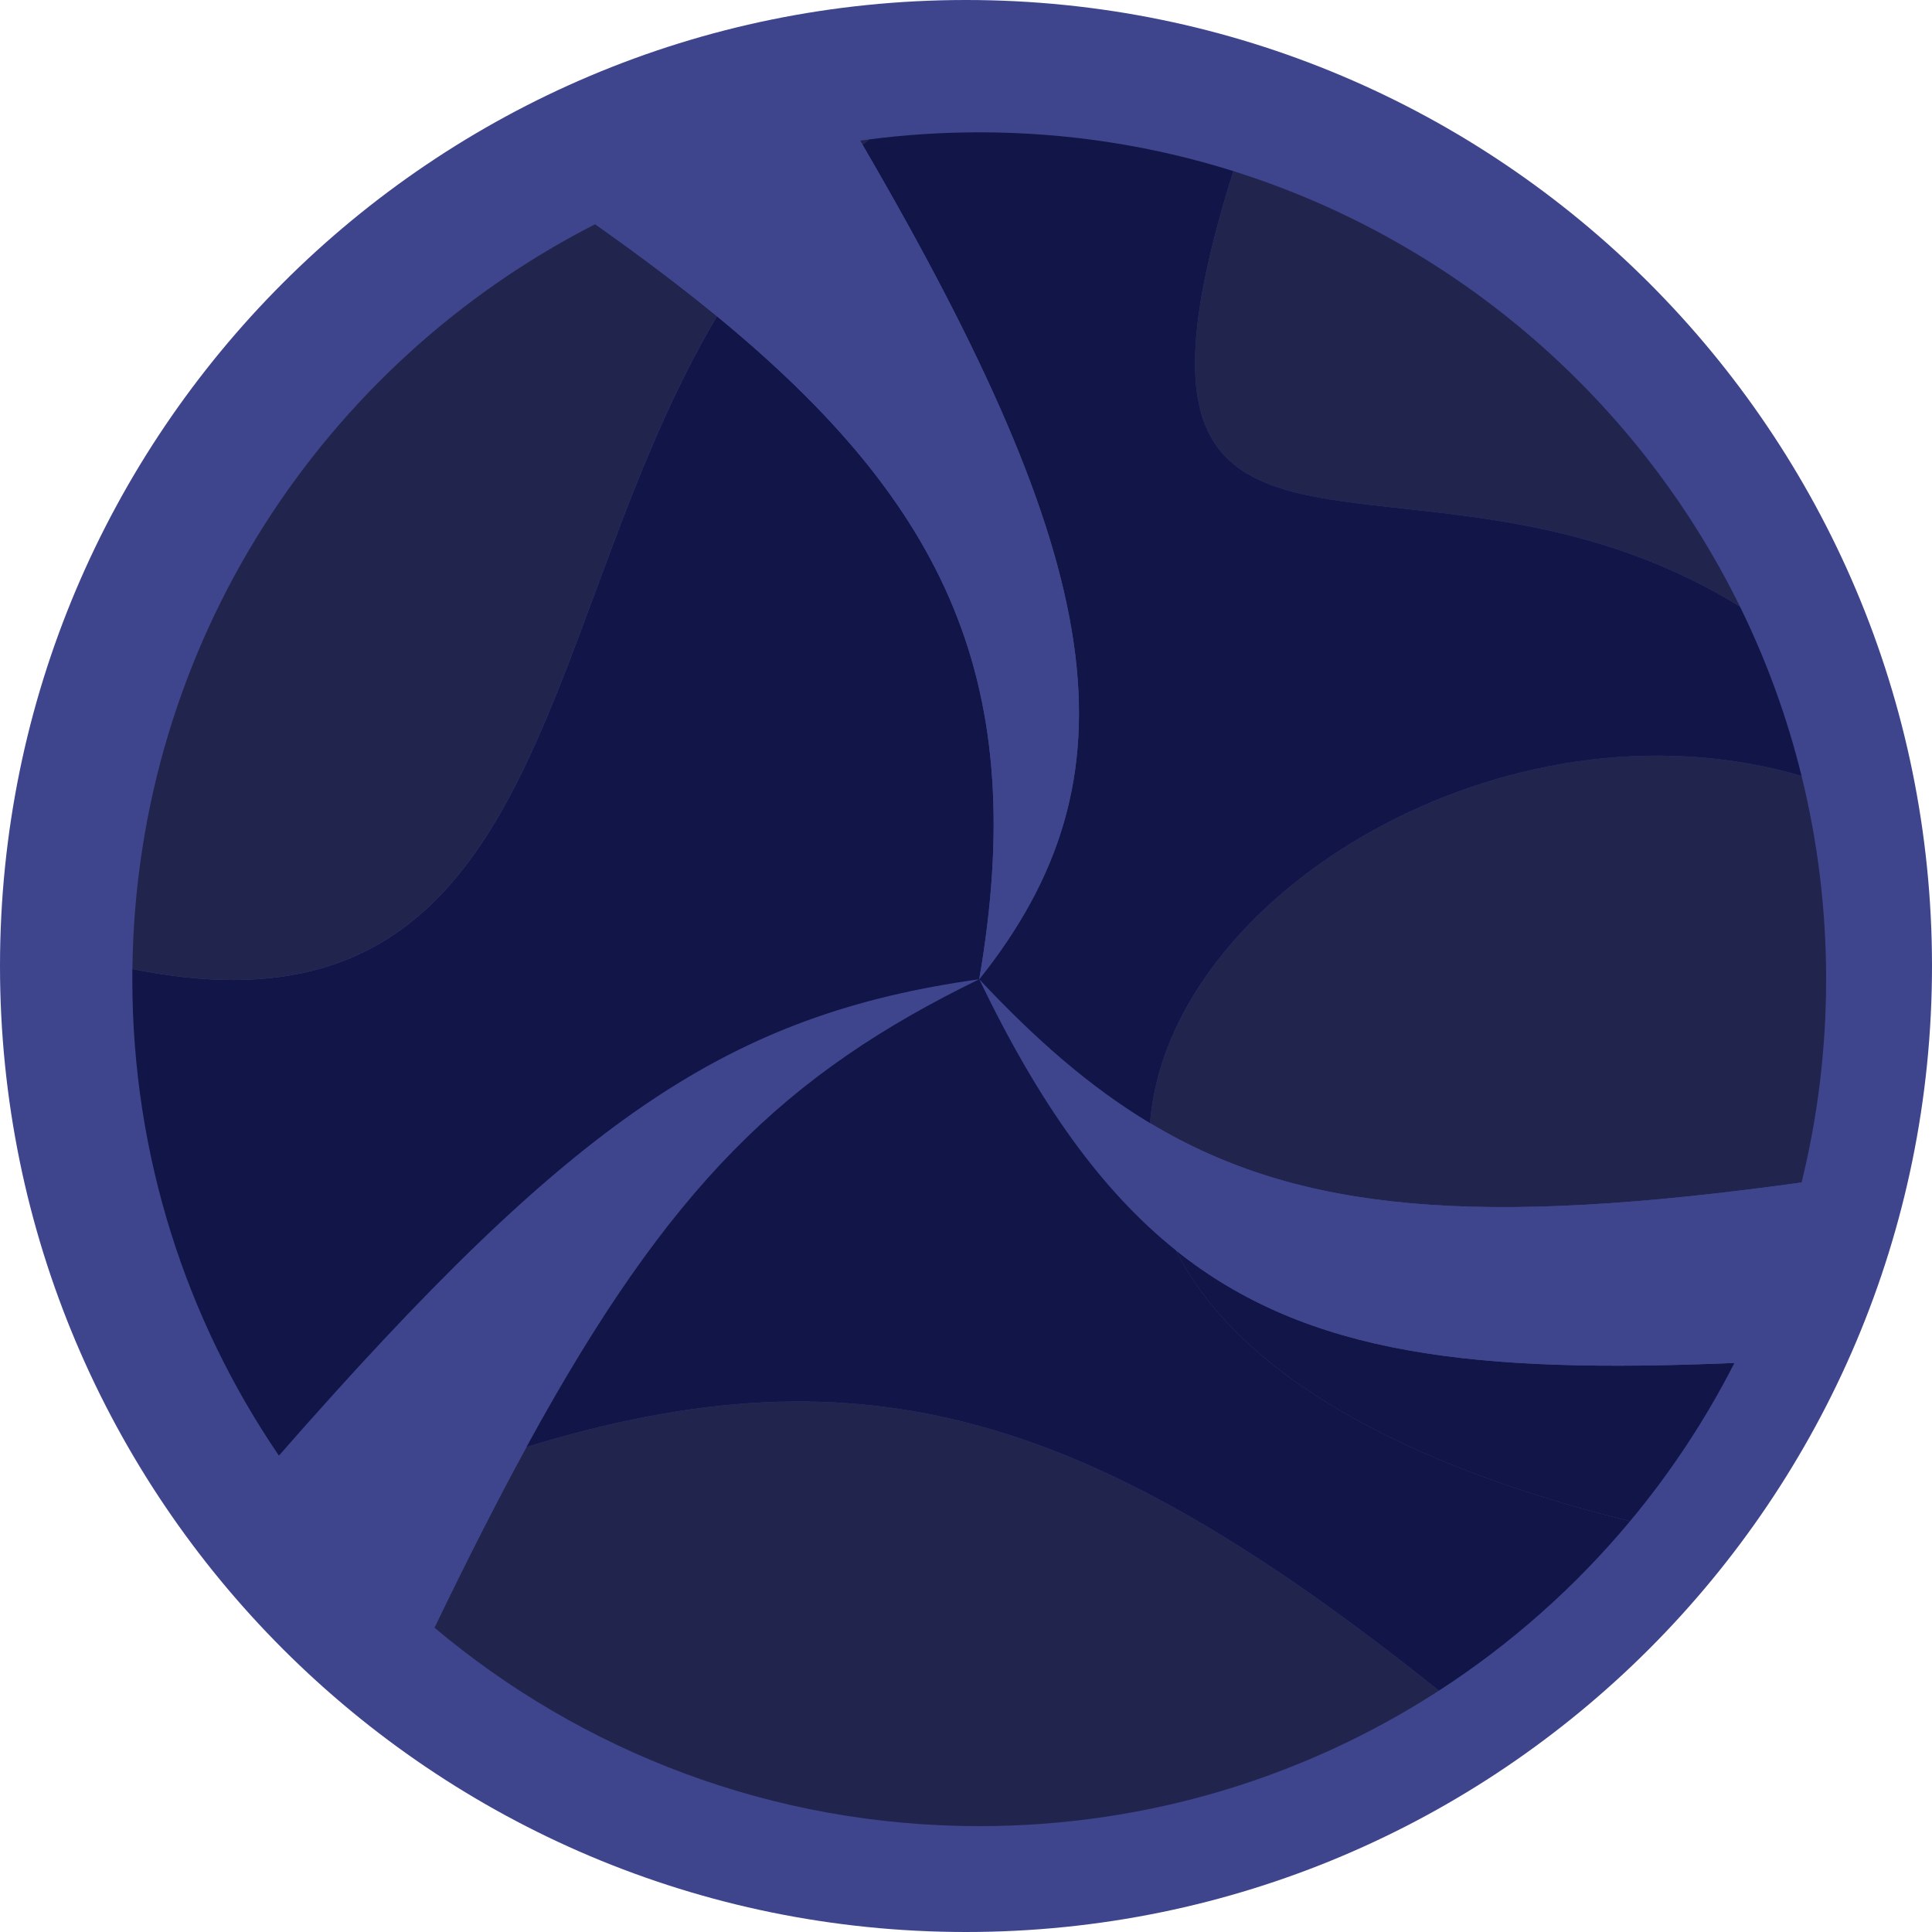
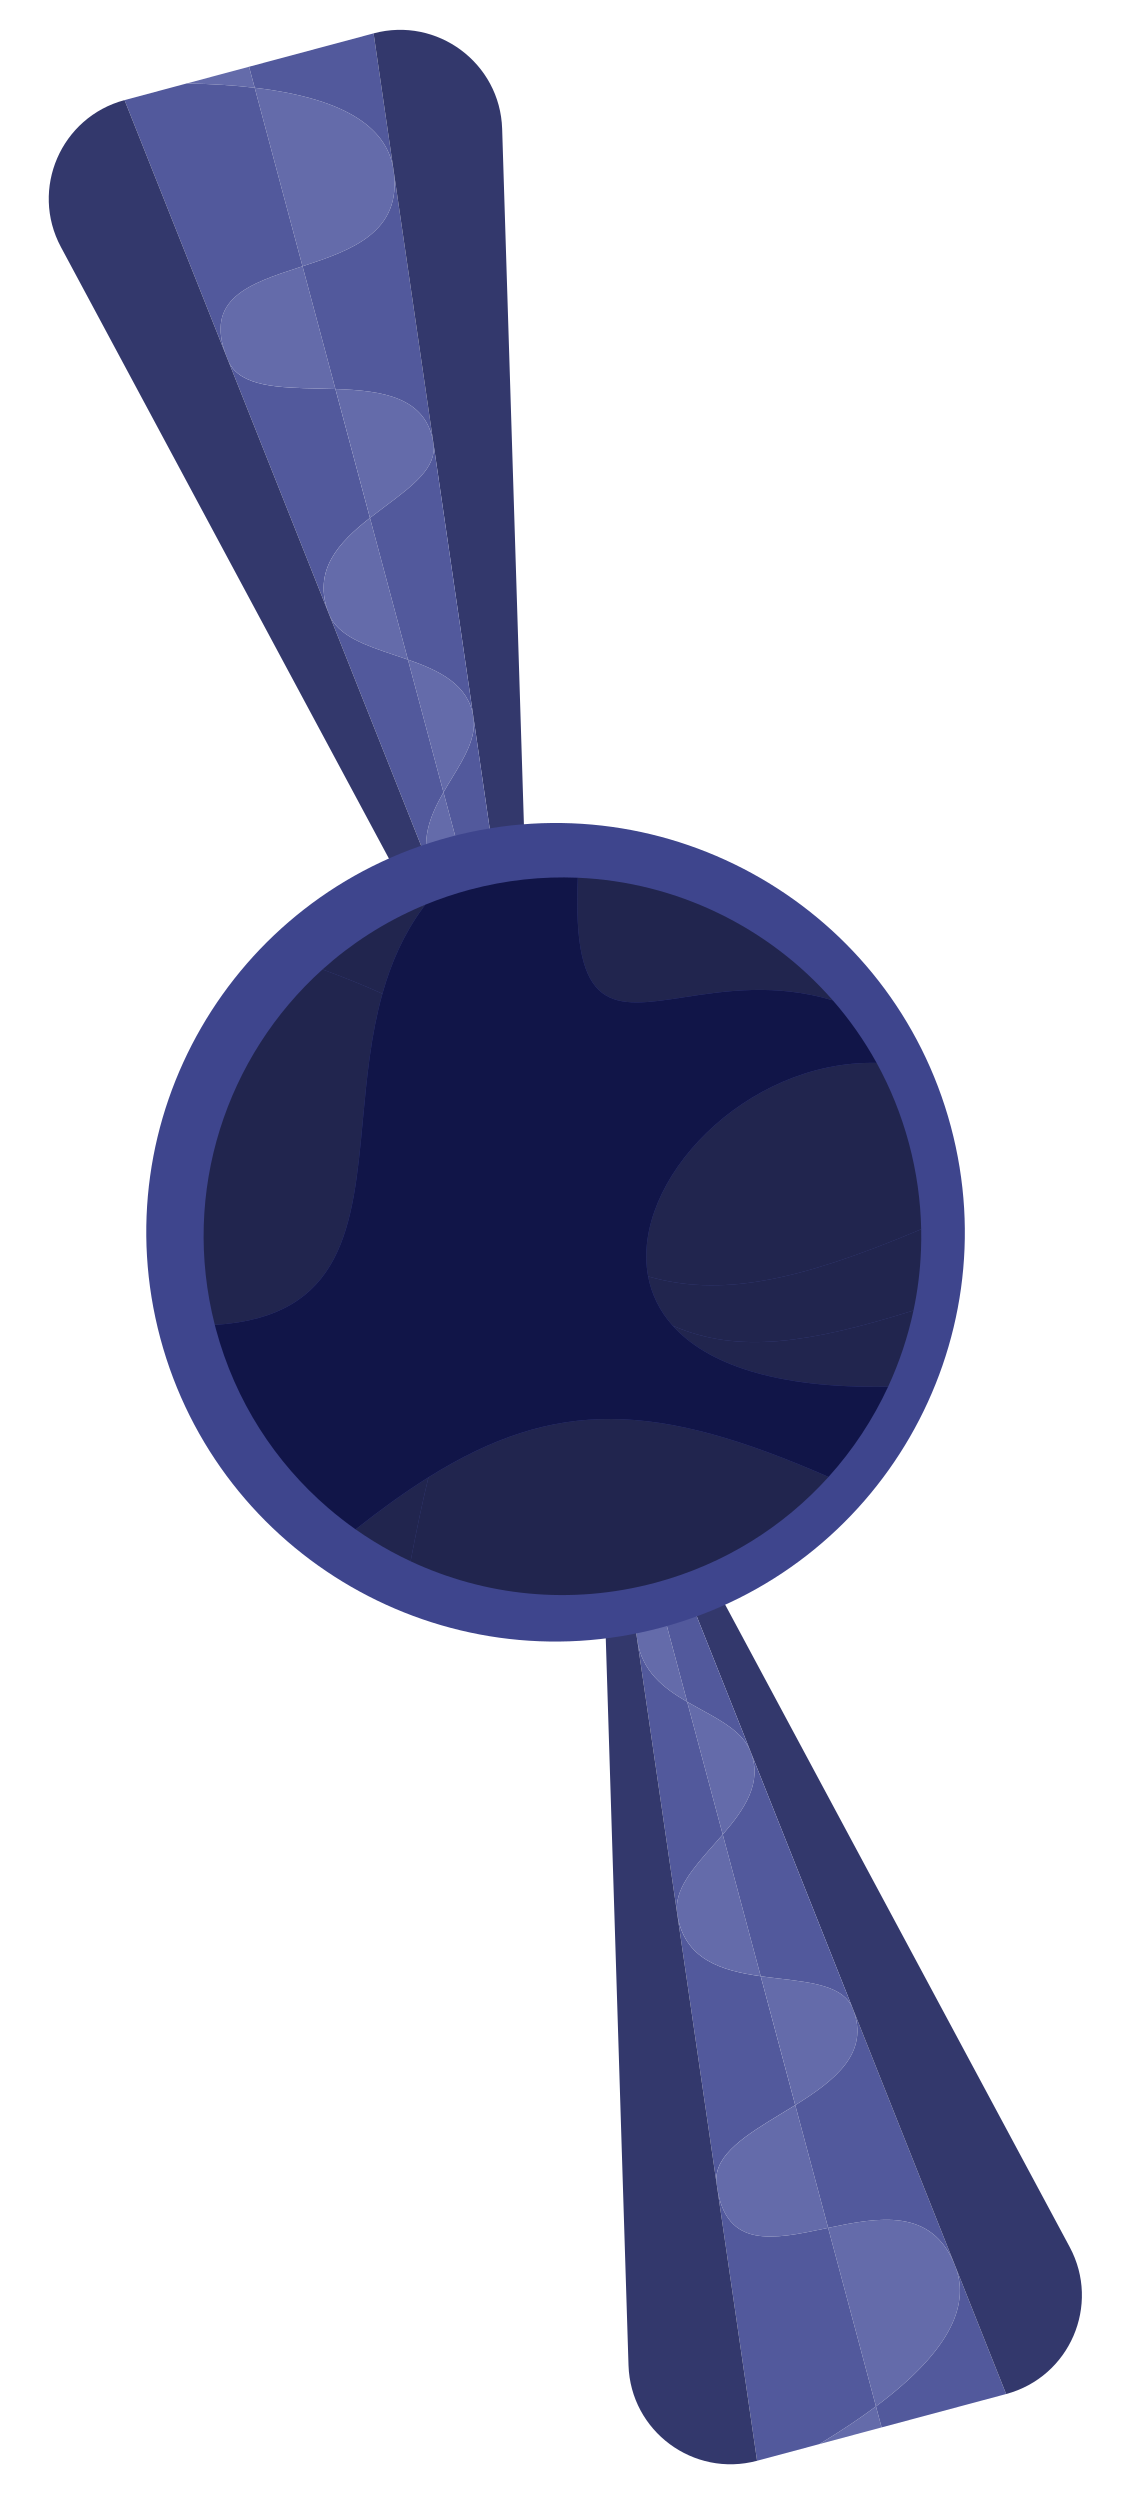
- <svg xmlns="http://www.w3.org/2000/svg" width="73" height="73" viewBox="0 0 73 73" fill="none">
-   <circle cx="36.5" cy="36.5" r="36.5" fill="#3E458D" />
-   <path d="M65.744 22.92C61.916 15.119 55.005 9.105 46.6 6.465C42.947 18.118 46.63 18.52 52.982 19.213C56.647 19.613 61.199 20.11 65.744 22.92Z" fill="#21254E" />
-   <path fill-rule="evenodd" clip-rule="evenodd" d="M54.37 63.88C49.367 67.119 43.403 69 37 69C29.16 69 21.978 66.18 16.414 61.5C17.64 58.958 18.788 56.697 19.892 54.675C32.714 50.741 41.322 53.449 54.37 63.88Z" fill="#21254E" />
-   <path d="M12.411 57.48C13.219 58.45 14.084 59.371 15 60.238C15.459 60.672 15.93 61.093 16.414 61.5C17.64 58.958 18.788 56.697 19.892 54.675C17.556 55.391 15.08 56.329 12.411 57.48Z" fill="#3E458D" />
-   <path d="M10.539 55C11.123 55.858 11.748 56.685 12.411 57.48C15.08 56.329 17.556 55.391 19.892 54.675C25.297 44.781 29.663 40.579 37 37C27.496 38.334 21.673 42.289 10.539 55Z" fill="#3E458D" />
-   <path d="M61.589 57.48C63.116 55.649 64.442 53.644 65.534 51.5C55.798 51.905 49.419 51.236 44.428 47.242C46.45 51.258 51.699 55.027 61.589 57.48Z" fill="#111548" />
-   <path fill-rule="evenodd" clip-rule="evenodd" d="M69 37C69 34.353 68.678 31.78 68.072 29.32C56.843 26.034 44.108 33.838 43.456 42.438C49.121 45.841 55.926 46.366 68.072 44.68C68.678 42.22 69 39.647 69 37Z" fill="#21254E" />
-   <path d="M67.566 46.5C67.752 45.901 67.921 45.294 68.072 44.68C55.926 46.366 49.121 45.841 43.456 42.438C43.335 44.034 43.63 45.657 44.428 47.242C49.419 51.236 55.798 51.905 65.534 51.5C66.346 49.906 67.028 48.234 67.566 46.5Z" fill="#3E458D" />
-   <path d="M37 37C39.271 41.722 41.632 45.004 44.428 47.242C43.63 45.657 43.335 44.034 43.456 42.438C41.212 41.091 39.147 39.292 37 37Z" fill="#3E458D" />
-   <path fill-rule="evenodd" clip-rule="evenodd" d="M54.37 63.88C57.088 62.12 59.522 59.959 61.589 57.48C51.699 55.027 46.45 51.258 44.428 47.242C41.632 45.004 39.271 41.722 37 37C39.147 39.292 41.212 41.091 43.456 42.438C44.108 33.838 56.843 26.034 68.072 29.32C67.522 27.085 66.737 24.942 65.744 22.92C61.199 20.11 56.647 19.613 52.982 19.213C46.63 18.52 42.947 18.118 46.6 6.465C43.569 5.513 40.345 5 37 5C35.59 5 34.202 5.091 32.84 5.268C32.755 5.333 32.672 5.399 32.588 5.465C41.846 21.345 43.146 29.299 37 37C38.919 25.865 35.805 19.112 27.089 11.95C25.128 15.254 23.774 18.91 22.488 22.384C19.207 31.242 16.362 38.924 5.002 36.612C5.001 36.741 5 36.87 5 37C5 43.674 7.043 49.872 10.539 55C21.673 42.289 27.496 38.334 37 37C29.663 40.579 25.297 44.781 19.892 54.675C32.714 50.741 41.322 53.449 54.37 63.88Z" fill="#111548" />
-   <path d="M37 37C43.146 29.299 41.846 21.345 32.588 5.465C30.288 7.299 28.526 9.53 27.089 11.95C35.805 19.112 38.919 25.865 37 37Z" fill="#3E458D" />
-   <path fill-rule="evenodd" clip-rule="evenodd" d="M32.5 5.314C32.613 5.298 32.727 5.283 32.84 5.268C32.755 5.333 32.672 5.399 32.588 5.465L32.5 5.314ZM22.488 8.472C12.216 13.708 5.148 24.327 5.002 36.612C16.362 38.924 19.207 31.242 22.488 22.384C23.774 18.91 25.128 15.254 27.089 11.95C25.698 10.808 24.166 9.655 22.488 8.472Z" fill="#21254E" />
-   <path d="M32.5 5.314C28.941 5.815 25.57 6.901 22.488 8.472C24.166 9.655 25.698 10.808 27.089 11.95C28.526 9.53 30.288 7.299 32.588 5.465L32.5 5.314Z" fill="#3E458D" />
+ <svg xmlns="http://www.w3.org/2000/svg" width="101" height="223" viewBox="0 0 101 223" fill="none">
+   <path d="M70.936 187.777L67.855 176.279C64.373 175.781 61.004 174.802 60.403 170.683L63.898 194.62C63.729 192.163 66.624 190.404 69.68 188.546C70.098 188.292 70.519 188.036 70.936 187.777Z" fill="#52599C" />
+   <path d="M60.403 170.683C61.004 174.802 64.373 175.781 67.855 176.279L64.468 163.64C64.195 163.958 63.915 164.274 63.638 164.588C61.832 166.632 60.098 168.594 60.403 170.683Z" fill="#646BAA" />
+   <path d="M69.68 188.546C66.624 190.404 63.729 192.163 63.898 194.62L63.967 195.092C64.777 200.642 69.023 199.747 73.594 198.784L73.87 198.726L70.936 187.777C70.519 188.036 70.098 188.292 69.68 188.546Z" fill="#646BAA" />
+   <path d="M64.468 163.64C66.397 161.396 68.055 159.019 66.952 156.246C66.277 154.55 64.475 153.561 62.569 152.517C62.147 152.285 61.719 152.051 61.297 151.805L64.468 163.64Z" fill="#646BAA" />
+   <path d="M53.275 121.864L56.839 146.273C57.249 149.081 59.197 150.581 61.297 151.805L53.275 121.864Z" fill="#646BAA" />
+   <path d="M67.855 176.279L70.936 187.777C74.448 185.587 77.644 183.123 76.07 179.167C75.279 177.179 72.556 176.854 69.591 176.5C69.018 176.432 68.435 176.362 67.855 176.279Z" fill="#646BAA" />
+   <path d="M85.188 202.088C83.121 196.892 78.368 197.78 73.87 198.726L78.136 214.649C85.135 209.422 86.477 205.329 85.188 202.088Z" fill="#646BAA" />
+   <path d="M73.085 218.013L78.639 216.525L78.136 214.649C76.7 215.722 75.024 216.842 73.085 218.013Z" fill="#646BAA" />
+   <path d="M85.188 202.088L80.629 190.627L76.07 179.167C77.644 183.123 74.448 185.587 70.936 187.777L73.87 198.726C78.368 197.78 83.121 196.892 85.188 202.088Z" fill="#52599C" />
+   <path d="M67.531 219.501L73.085 218.013C75.024 216.842 76.7 215.722 78.136 214.649L73.87 198.726L73.594 198.784C69.023 199.747 64.777 200.642 63.967 195.092L67.531 219.501Z" fill="#52599C" />
+   <path d="M78.639 216.525L89.747 213.548L85.188 202.088C86.477 205.329 85.135 209.422 78.136 214.649L78.639 216.525Z" fill="#52599C" />
+   <path d="M56.839 146.273L60.403 170.683C60.098 168.594 61.832 166.632 63.638 164.588C63.915 164.274 64.195 163.958 64.468 163.64L61.297 151.805C59.197 150.581 57.249 149.081 56.839 146.273Z" fill="#52599C" />
+   <path fill-rule="evenodd" clip-rule="evenodd" d="M67.531 219.501C61.856 221.022 56.247 216.855 56.063 210.983L53.275 121.864L56.839 146.273L60.403 170.683L63.898 194.62L63.967 195.092L67.531 219.501ZM66.952 156.246L71.511 167.706L76.07 179.167L80.629 190.627L85.188 202.088L89.747 213.548C95.422 212.028 98.196 205.615 95.419 200.438L53.275 121.864L62.393 144.785L66.952 156.246Z" fill="#33386C" />
+   <path d="M62.393 144.785L53.275 121.864L61.297 151.805C61.719 152.051 62.147 152.285 62.569 152.517C64.475 153.561 66.277 154.55 66.952 156.246L62.393 144.785Z" fill="#52599C" />
+   <path d="M76.07 179.167L71.511 167.706L66.952 156.246C68.055 159.019 66.397 161.396 64.468 163.64L67.855 176.279C68.435 176.362 69.018 176.432 69.591 176.5C72.556 176.854 75.279 177.179 76.07 179.167Z" fill="#52599C" />
+   <path d="M29.919 34.701L33 46.198C30.233 48.371 27.806 50.903 29.344 54.771L20.403 32.294C21.485 34.505 24.872 34.582 28.447 34.662C28.936 34.673 29.429 34.684 29.919 34.701Z" fill="#52599C" />
+   <path d="M29.344 54.771C27.806 50.903 30.233 48.371 33 46.198L36.387 58.838C35.99 58.699 35.59 58.565 35.193 58.432C32.607 57.565 30.125 56.733 29.344 54.771Z" fill="#646BAA" />
+   <path d="M28.447 34.662C24.872 34.582 21.485 34.505 20.403 32.294L20.226 31.85C18.153 26.639 22.277 25.291 26.718 23.839L26.985 23.752L29.919 34.701C29.429 34.684 28.936 34.673 28.447 34.662Z" fill="#646BAA" />
+   <path d="M36.387 58.838C39.178 59.817 41.803 61.046 42.234 64C42.498 65.806 41.431 67.563 40.304 69.42C40.053 69.832 39.8 70.249 39.558 70.673L36.387 58.838Z" fill="#646BAA" />
+   <path d="M47.581 100.614L38.462 77.692C37.413 75.056 38.351 72.783 39.558 70.673L47.581 100.614Z" fill="#646BAA" />
+   <path d="M33 46.198L29.919 34.701C34.055 34.842 38.055 35.377 38.67 39.59C38.98 41.708 36.784 43.35 34.393 45.139C33.931 45.485 33.461 45.837 33 46.198Z" fill="#646BAA" />
+   <path d="M35.106 15.181C35.914 20.715 31.354 22.322 26.985 23.752L22.719 7.829C31.394 8.856 34.602 11.729 35.106 15.181Z" fill="#646BAA" />
+   <path d="M16.662 7.441L22.216 5.953L22.719 7.829C20.938 7.618 18.927 7.485 16.662 7.441Z" fill="#646BAA" />
+   <path d="M35.106 15.181L36.889 27.386L38.67 39.59C38.055 35.377 34.055 34.842 29.919 34.701L26.985 23.752C31.354 22.322 35.914 20.715 35.106 15.181Z" fill="#52599C" />
+   <path d="M11.108 8.929L16.662 7.441C18.927 7.485 20.938 7.618 22.719 7.829L26.985 23.752L26.718 23.839C22.277 25.291 18.153 26.639 20.226 31.85L11.108 8.929Z" fill="#52599C" />
+   <path d="M22.216 5.953L33.324 2.976L35.106 15.181C34.602 11.729 31.394 8.856 22.719 7.829L22.216 5.953Z" fill="#52599C" />
+   <path d="M38.462 77.692L29.344 54.771C30.125 56.733 32.607 57.565 35.193 58.432C35.59 58.565 35.99 58.699 36.387 58.838L39.558 70.673C38.351 72.783 37.413 75.056 38.462 77.692Z" fill="#52599C" />
+   <path fill-rule="evenodd" clip-rule="evenodd" d="M11.108 8.929C5.434 10.45 2.659 16.863 5.436 22.04L47.581 100.614L38.462 77.692L29.344 54.771L20.403 32.294L20.226 31.85L11.108 8.929ZM42.234 64L40.453 51.795L38.67 39.59L36.889 27.386L35.106 15.181L33.324 2.976C38.999 1.456 44.608 5.623 44.792 11.494L47.581 100.614L44.017 76.204L42.234 64Z" fill="#33386C" />
+   <path d="M44.017 76.204L47.581 100.614L39.558 70.673C39.8 70.249 40.053 69.832 40.304 69.42C41.431 67.563 42.498 65.806 42.234 64L44.017 76.204Z" fill="#52599C" />
+   <path d="M38.67 39.59L40.453 51.795L42.234 64C41.803 61.046 39.178 59.817 36.387 58.838L33 46.198C33.461 45.837 33.931 45.485 34.393 45.139C36.784 43.35 38.98 41.708 38.67 39.59Z" fill="#52599C" />
+   <circle cx="49.556" cy="109.919" r="36.5" transform="rotate(-15 49.5565 109.919)" fill="#3E458D" />
+   <path d="M74.289 89.233C68.572 82.689 60.34 78.668 51.539 78.294C51.026 90.495 54.688 89.93 61.003 88.956C64.646 88.394 69.172 87.696 74.289 89.233Z" fill="#21254E" />
+   <path fill-rule="evenodd" clip-rule="evenodd" d="M73.904 131.741C69.91 136.165 64.636 139.525 58.451 141.183C50.878 143.212 43.211 142.347 36.625 139.266C37.151 136.494 37.675 134.013 38.219 131.773C49.585 124.656 58.6 125.043 73.904 131.741Z" fill="#21254E" />
+   <path d="M31.718 136.419C32.75 137.146 33.824 137.812 34.933 138.413C35.488 138.714 36.053 138.998 36.625 139.266C37.151 136.494 37.675 134.013 38.219 131.773C36.148 133.07 33.998 134.616 31.718 136.419Z" fill="#21254E" />
+   <path d="M79.221 123.691C80.222 121.527 80.984 119.247 81.484 116.894C72.184 119.805 65.849 120.81 59.995 118.244C62.987 121.599 69.033 123.881 79.221 123.691Z" fill="#21254E" />
+   <path fill-rule="evenodd" clip-rule="evenodd" d="M81.079 101.991C80.393 99.433 79.417 97.032 78.195 94.812C66.498 94.545 56.216 105.379 57.812 113.855C64.165 115.675 70.874 114.422 82.17 109.649C82.119 107.116 81.764 104.548 81.079 101.991Z" fill="#21254E" />
+   <path d="M82.152 111.538C82.177 110.911 82.183 110.281 82.17 109.649C70.874 114.422 64.165 115.675 57.812 113.855C58.109 115.428 58.814 116.919 59.995 118.244C65.849 120.81 72.184 119.805 81.484 116.894C81.855 115.144 82.081 113.353 82.152 111.538Z" fill="#21254E" />
+   <path fill-rule="evenodd" clip-rule="evenodd" d="M37.621 80.831C37.726 80.787 37.832 80.742 37.938 80.699C37.873 80.784 37.809 80.869 37.746 80.954L37.621 80.831ZM28.767 86.473C20.201 94.189 16.123 106.276 19.161 118.18C30.732 117.473 31.492 109.316 32.368 99.911C32.712 96.222 33.073 92.341 34.112 88.642C32.474 87.898 30.694 87.182 28.767 86.473Z" fill="#21254E" />
+   <path d="M37.621 80.831C34.313 82.236 31.338 84.158 28.767 86.473C30.694 87.182 32.474 87.898 34.112 88.642C34.873 85.933 35.998 83.321 37.746 80.954L37.621 80.831Z" fill="#21254E" />
+   <path d="M51.539 78.294C48.365 78.159 45.117 78.498 41.887 79.363C40.525 79.728 39.207 80.176 37.938 80.699C37.873 80.784 37.809 80.869 37.746 80.954C35.998 83.321 34.873 85.933 34.112 88.642C33.073 92.341 32.712 96.222 32.368 99.911C31.492 109.316 30.732 117.473 19.161 118.18C19.193 118.305 19.226 118.43 19.259 118.555C20.987 125.002 24.564 130.459 29.268 134.508C30.054 135.185 30.872 135.823 31.718 136.419C33.998 134.616 36.148 133.07 38.219 131.773C49.585 124.656 58.6 125.043 73.904 131.741C76.074 129.338 77.866 126.62 79.221 123.691C69.033 123.881 62.987 121.599 59.995 118.244C58.814 116.919 58.109 115.428 57.812 113.855C56.216 105.379 66.498 94.545 78.195 94.812C77.085 92.796 75.771 90.93 74.289 89.233C69.172 87.696 64.646 88.394 61.003 88.956C54.688 89.93 51.026 90.495 51.539 78.294Z" fill="#111548" />
</svg>
